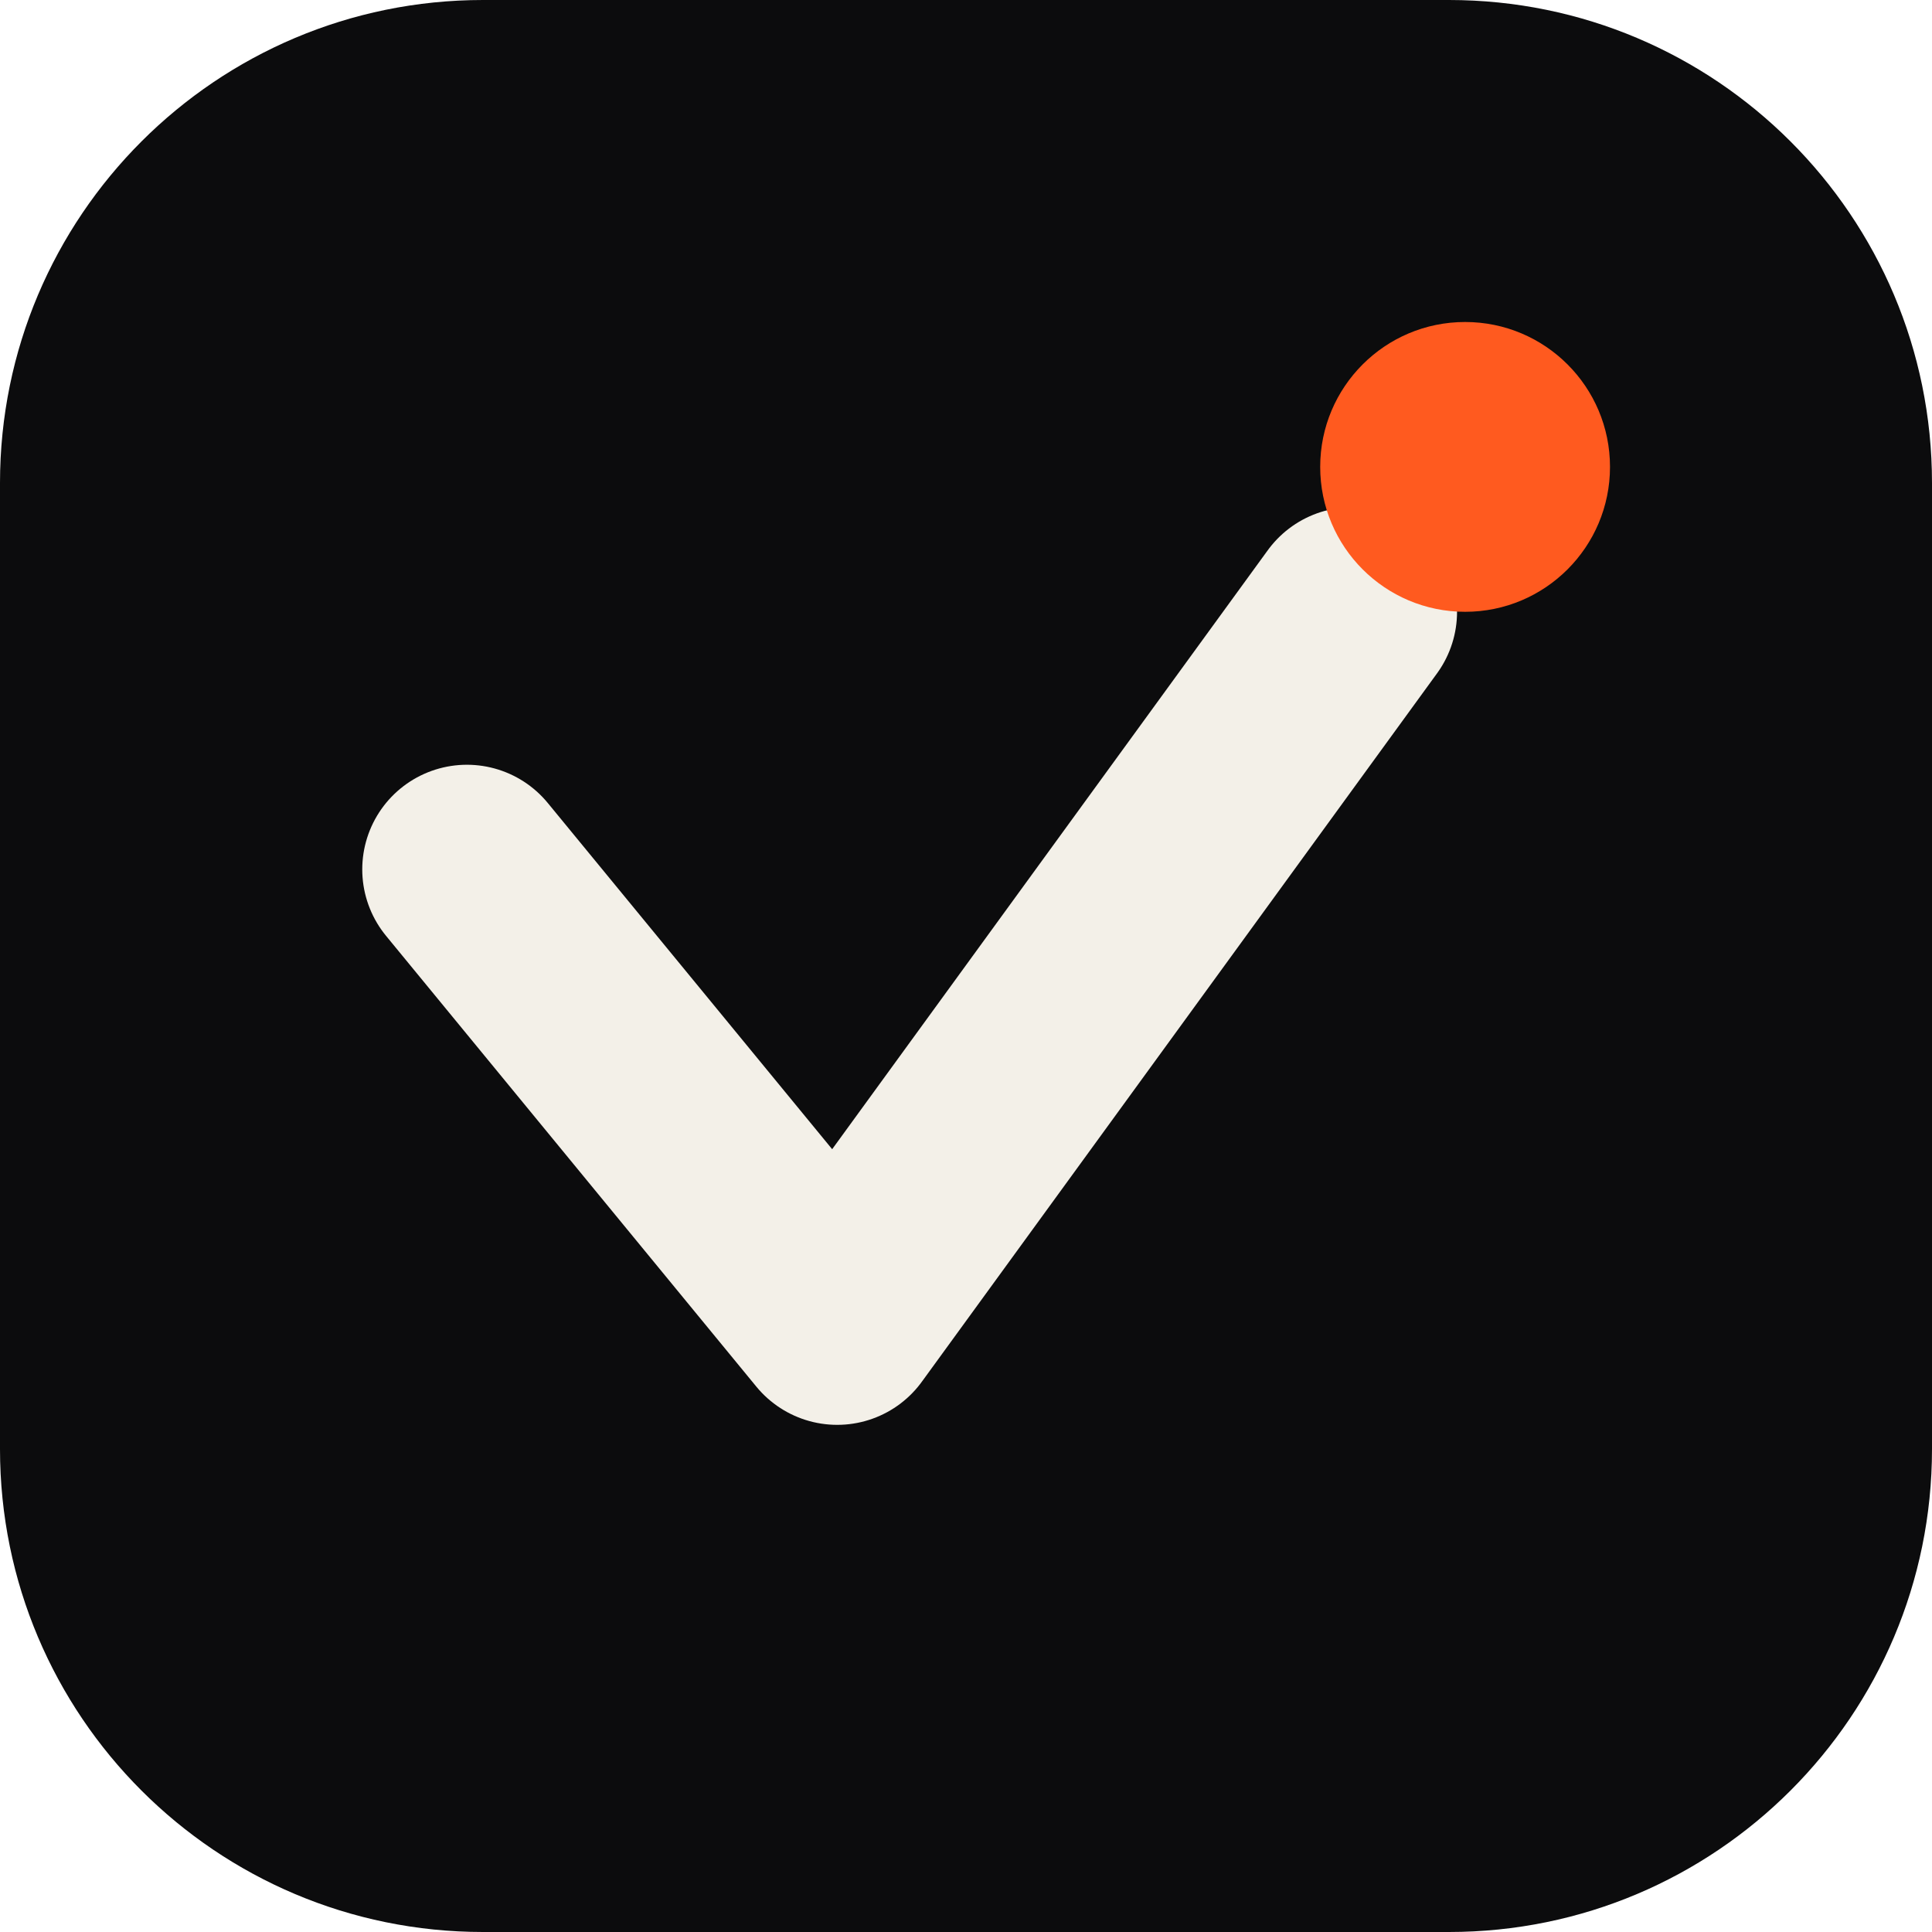
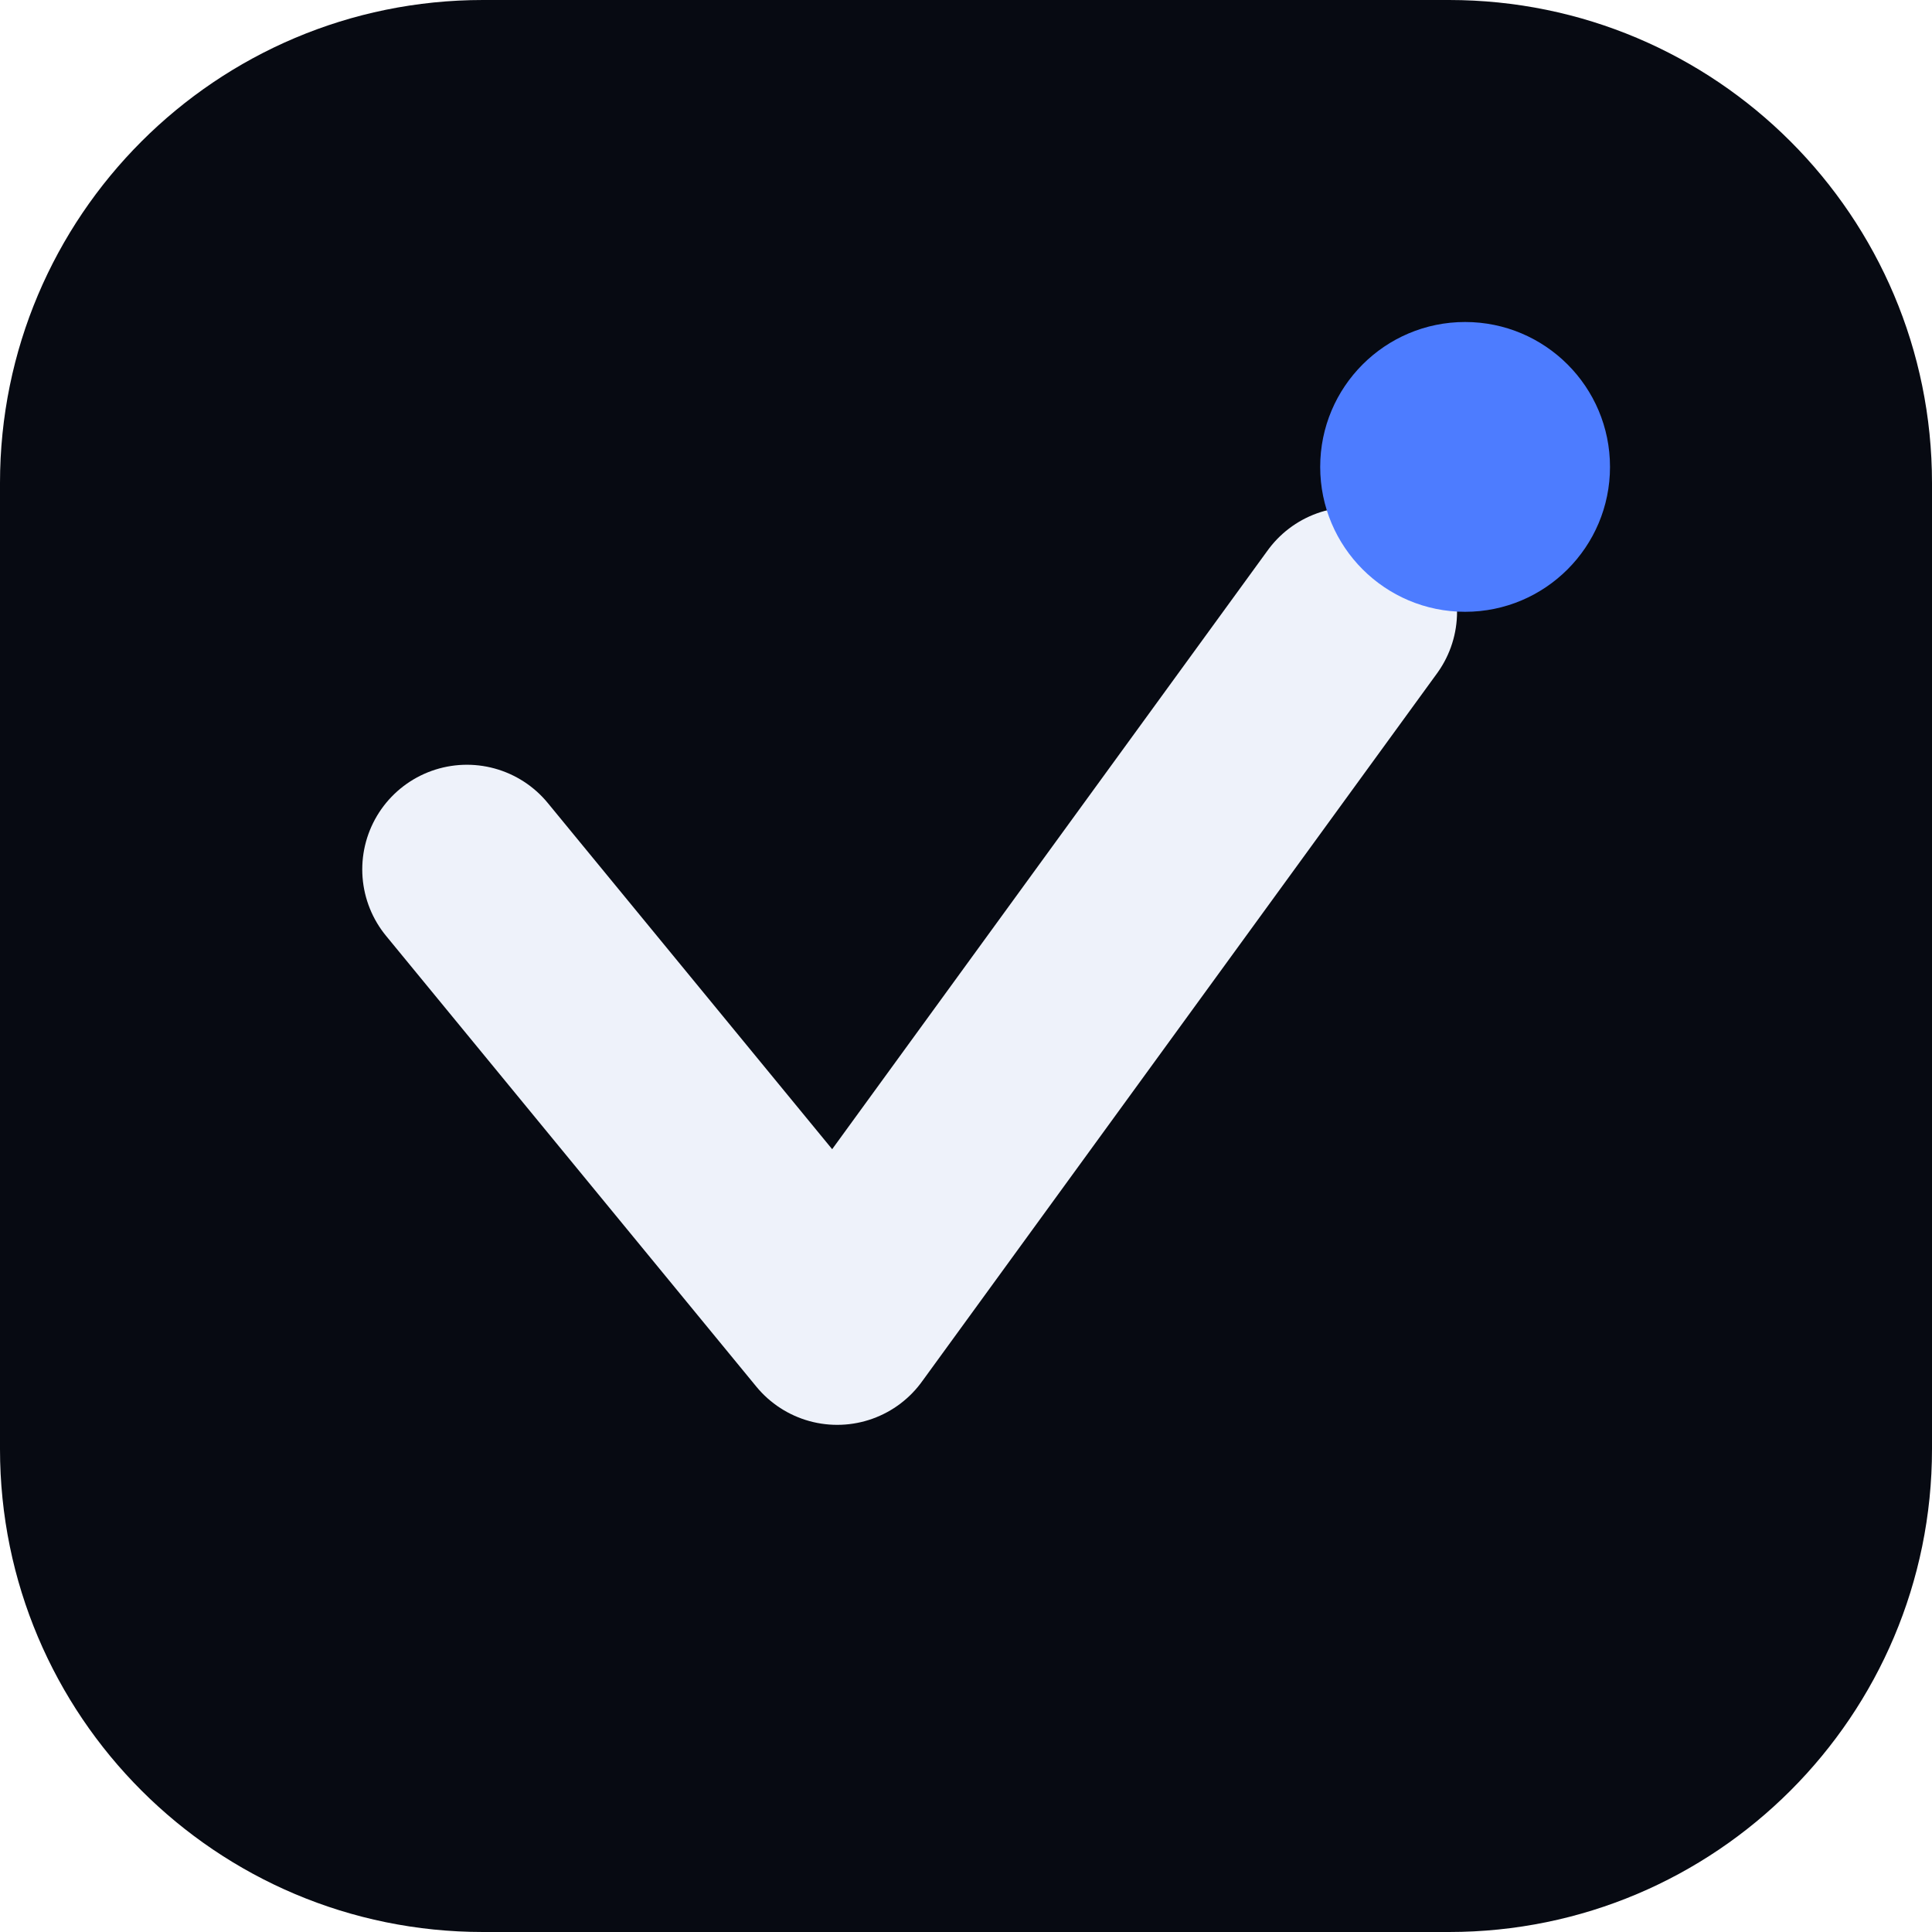
<svg xmlns="http://www.w3.org/2000/svg" viewBox="0 0 120 120">
-   <rect width="120" height="120" rx="30" fill="#0C0C0D" />
-   <path d="M29 54 L52 82 L84 38" fill="none" stroke="#F3F0E8" stroke-width="13" stroke-linecap="round" stroke-linejoin="round" />
-   <circle cx="91" cy="29" r="9" fill="#FF5A1F" />
+   <rect width="120" height="120" rx="30" fill="#070A12" />
+   <path d="M29 54 L52 82 L84 38" fill="none" stroke="#EEF2FA" stroke-width="13" stroke-linecap="round" stroke-linejoin="round" />
+   <circle cx="91" cy="29" r="9" fill="#4D7CFF" />
</svg>
